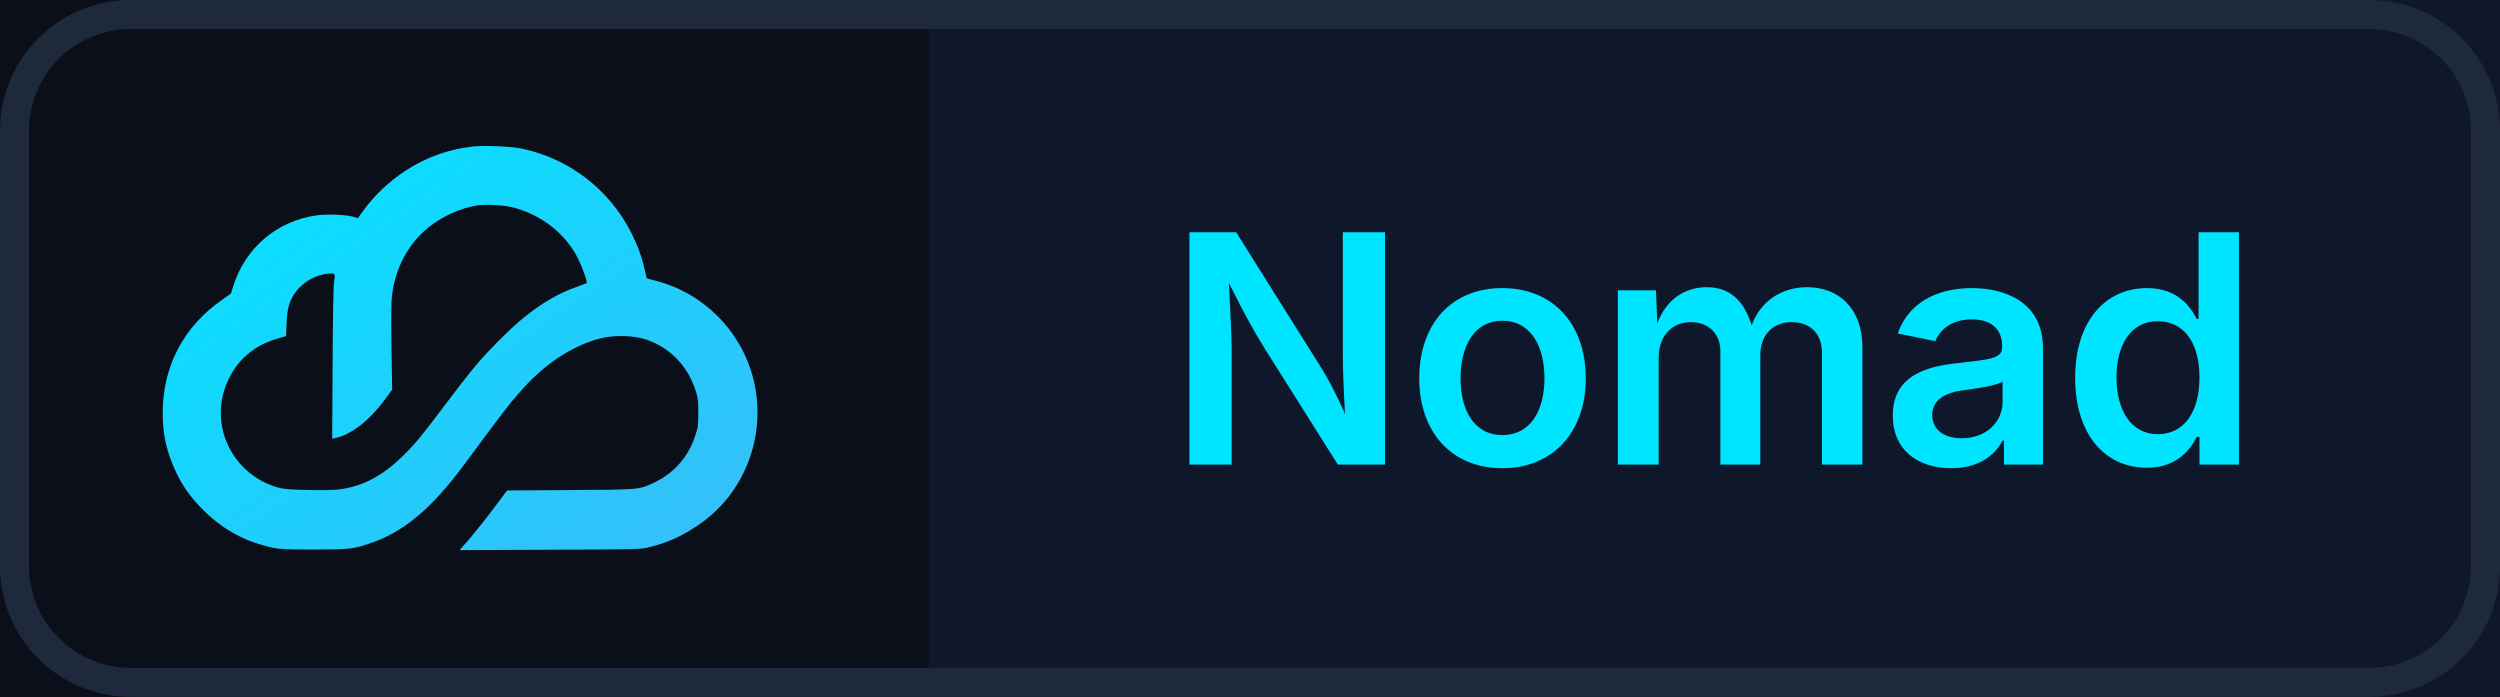
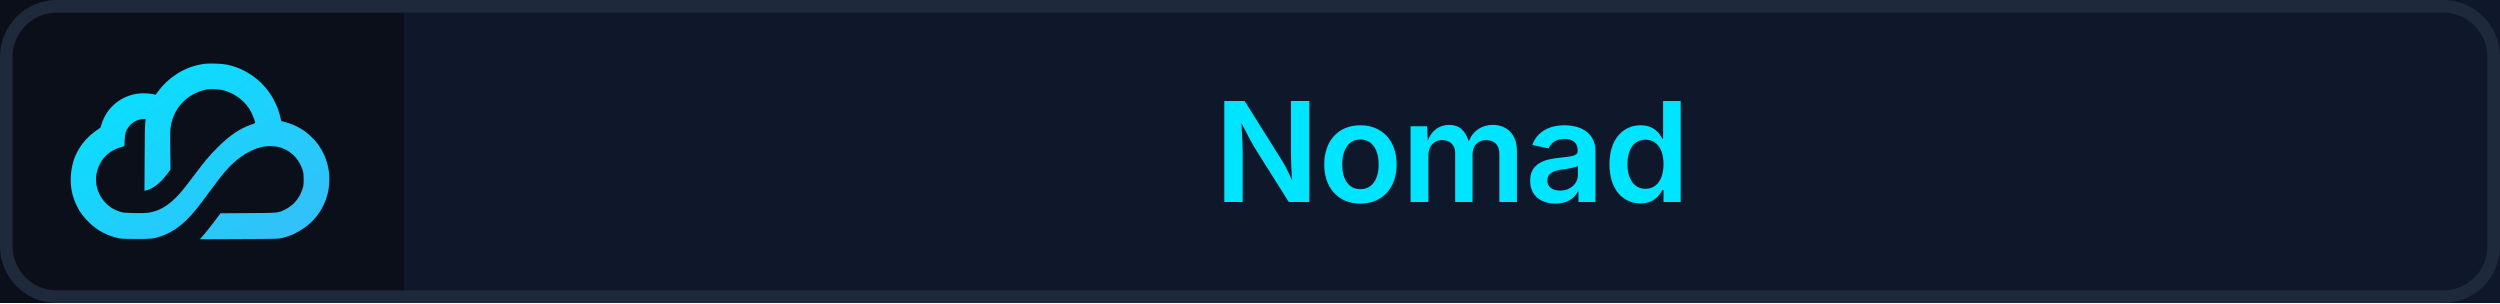
- <svg xmlns="http://www.w3.org/2000/svg" viewBox="0 0 86.1 24.0" width="86.1" height="24.0">
+ <svg xmlns="http://www.w3.org/2000/svg" viewBox="0 0 198.0 24.0" width="198.0" height="24.0">
  <defs>
    <linearGradient id="badgeCyan-nomad" x1="0%" y1="0%" x2="100%" y2="100%">
      <stop offset="0%" stop-color="#00E5FF" />
      <stop offset="100%" stop-color="#38BDF8" />
    </linearGradient>
  </defs>
  <g shape-rendering="crispEdges">
    <path fill="#0B0F19" d="M0 0 h32.0 v24.0 H0 z" />
-     <path fill="#0F172A" d="M32.0 0 h54.1 v24.0 H32.0 z" />
+     <path fill="#0F172A" d="M32.0 0 h166.0 v24.0 H32.0 z" />
  </g>
-   <rect x="0.5" y="0.5" width="85.1" height="23.0" rx="4" fill="none" stroke="#1E293B" stroke-width="1" />
+   <rect x="0.5" y="0.5" width="197.0" height="23.0" rx="4" fill="none" stroke="#1E293B" stroke-width="1" />
  <g transform="translate(5.6, 5.0) scale(0.0343)" fill="url(#badgeCyan-nomad)">
    <path fill-rule="evenodd" d="M 309.8 1.5 c -23.8 3.0 -45.7 11.0 -65.4 23.8 -16.7 10.8 -31.5 24.8 -42.8 40.3 l -5.5 7.6 -5.1 -1.4 c -7.4 -2.1 -26.8 -2.8 -36.7 -1.3 -39.4 5.7 -70.9 32.3 -83.0 70.0 l -2.7 8.5 -8.8 6.2 c -38.8 27.0 -59.7 66.9 -59.7 113.8 -0.1 22.0 4.3 40.6 14.2 61.0 6.8 14.0 15.6 25.8 28.0 37.8 19.9 19.2 41.2 30.5 68.4 36.4 6.9 1.5 13.4 1.8 40.7 1.8 35.1 -0.0 39.2 -0.4 55.4 -5.7 34.2 -11.0 63.0 -34.9 96.1 -79.7 37.2 -50.3 44.9 -60.4 55.3 -72.2 22.3 -25.5 45.9 -42.4 72.3 -51.7 11.5 -4.1 22.8 -5.6 35.3 -4.9 11.9 0.7 19.5 2.6 29.1 7.2 19.6 9.5 33.7 26.4 40.7 48.5 2.0 6.4 2.3 9.5 2.3 21.5 -0.1 13.2 -0.3 14.5 -3.5 23.9 -7.1 20.9 -21.6 37.0 -41.5 46.2 -14.9 6.9 -13.3 6.7 -83.5 7.2 l -63.5 0.4 -13.5 18.0 c -7.4 9.9 -18.2 23.4 -23.8 30.0 l -10.4 11.9 90.9 -0.4 c 89.0 -0.3 91.0 -0.4 99.3 -2.5 19.3 -4.8 31.9 -10.5 49.1 -22.0 47.4 -31.7 69.8 -91.1 55.6 -147.2 -12.3 -48.2 -49.8 -85.9 -98.0 -98.4 l -9.0 -2.4 -2.3 -9.8 c -2.9 -12.7 -7.1 -24.0 -13.9 -37.3 -22.0 -42.6 -62.3 -73.3 -109.0 -83.1 -11.5 -2.4 -39.4 -3.5 -51.1 -2.0 z m 39.2 60.4 c 29.0 6.2 55.4 26.2 68.1 51.9 4.8 9.7 9.7 23.8 8.6 24.7 -0.5 0.3 -3.3 1.4 -6.3 2.5 -28.5 9.6 -52.0 25.4 -80.5 53.9 -19.7 19.8 -28.6 30.4 -57.0 68.1 -22.1 29.4 -29.2 38.0 -41.2 49.6 -20.2 19.6 -39.7 29.9 -62.9 33.0 -5.7 0.7 -16.9 1.0 -31.9 0.6 -19.6 -0.4 -24.1 -0.8 -30.5 -2.6 -45.2 -13.1 -68.8 -61.6 -51.0 -104.5 9.5 -22.8 26.7 -37.9 51.2 -45.0 l 8.3 -2.4 0.6 -12.8 c 0.6 -15.4 2.9 -23.2 9.1 -31.5 7.6 -10.2 19.2 -16.8 32.3 -18.4 7.2 -0.8 7.8 -0.1 6.4 7.1 -0.8 4.1 -1.3 29.3 -1.6 82.2 l -0.4 76.4 3.3 -0.7 c 16.0 -3.5 33.6 -17.1 49.7 -38.7 l 7.2 -9.8 -0.7 -42.2 c -0.4 -28.7 -0.3 -45.4 0.5 -51.9 3.2 -28.0 16.3 -52.6 37.0 -69.1 13.7 -11.0 32.0 -19.2 48.6 -21.8 7.8 -1.2 24.2 -0.5 33.1 1.4 z" />
  </g>
-   <text x="59.0" y="16.0" text-anchor="middle" font-family="'Outfit', -apple-system, BlinkMacSystemFont, 'Segoe UI', sans-serif" font-size="11.0px" font-weight="600" fill="#00E5FF" letter-spacing="-0.01em">Nomad</text>
+   <text x="115.0" y="16.0" text-anchor="middle" font-family="-apple-system, BlinkMacSystemFont, 'SF Pro Display', 'Outfit', sans-serif" font-size="11.0px" font-weight="600" fill="#00E5FF" letter-spacing="-0.01em">Nomad</text>
</svg>
